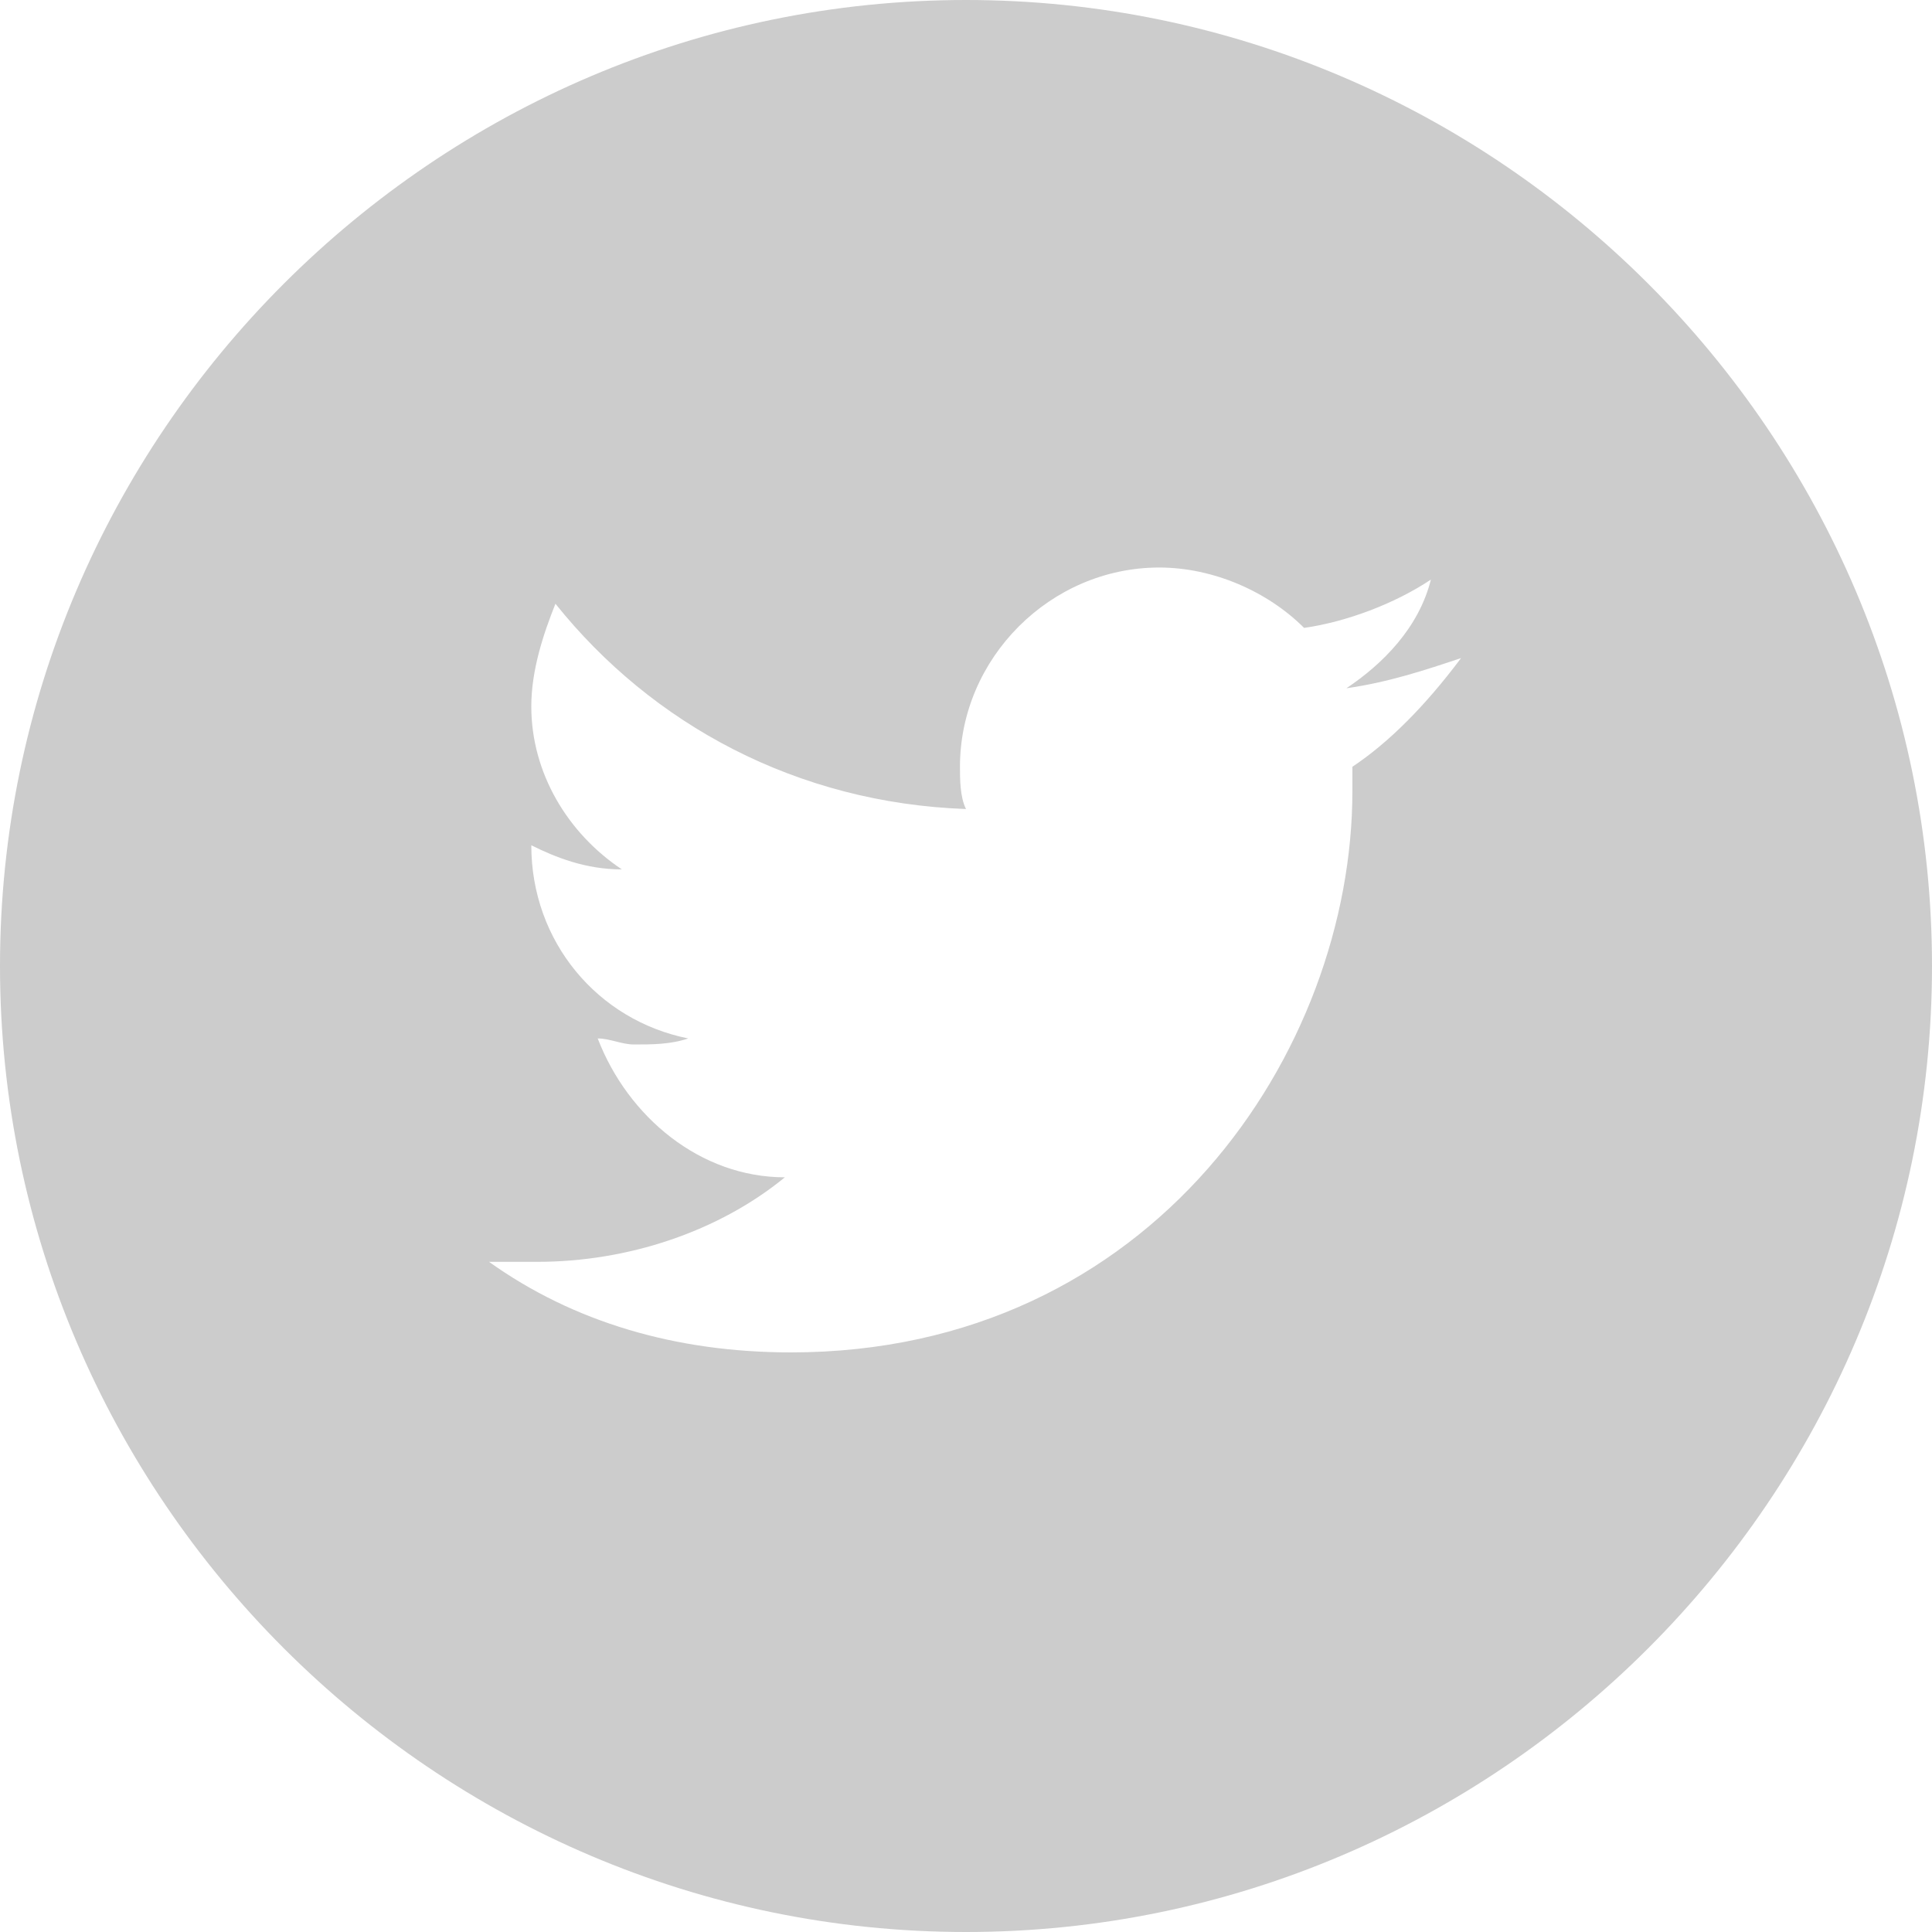
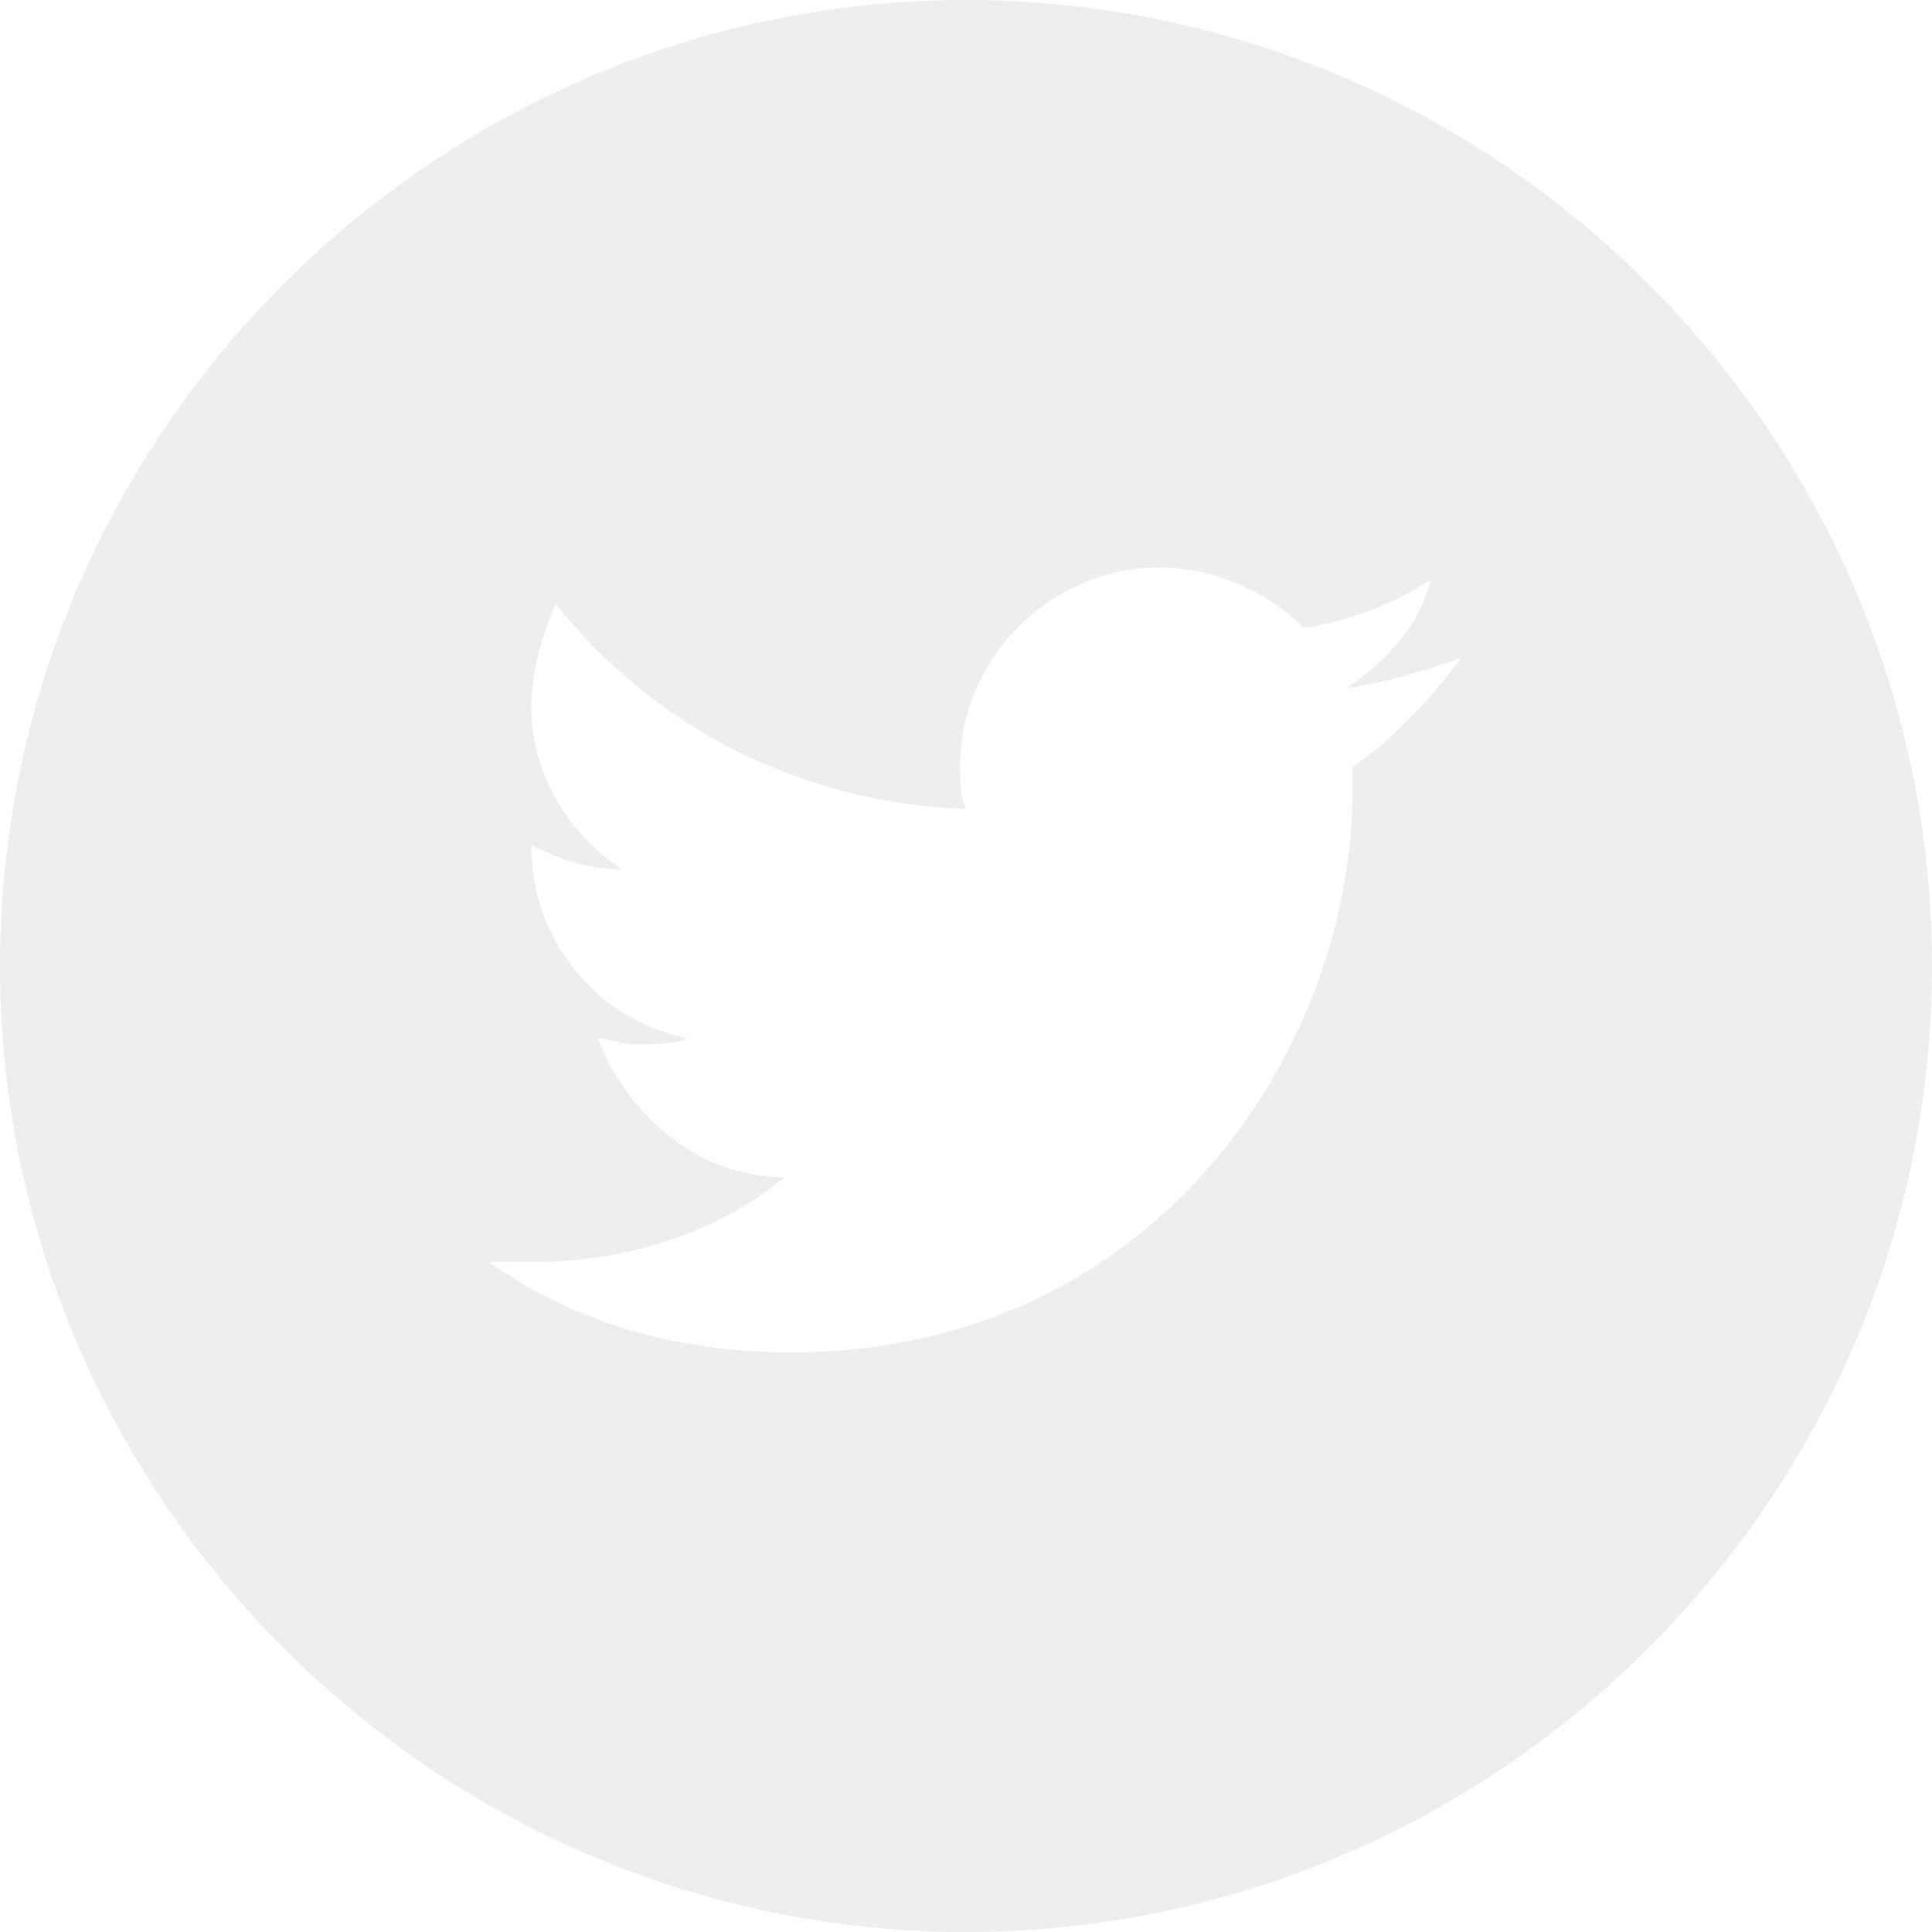
<svg xmlns="http://www.w3.org/2000/svg" version="1.1" id="Layer_1" x="0px" y="0px" width="32px" height="32px" viewBox="0 0 32 32" enable-background="new 0 0 32 32" xml:space="preserve">
-   <path fill="#cccccc" d="M16,0C7.2,0,0,7.2,0,16c0,8.8,7.2,16,16,16s16-7.2,16-16C32,7.2,24.8,0,16,0z M22.4,12.7c0,0.1,0,0.3,0,0.4  c0,4.3-3.3,9.3-9.3,9.3c-1.9,0-3.6-0.5-5-1.5c0.3,0,0.5,0,0.8,0c1.5,0,3-0.5,4.1-1.4c-1.4,0-2.6-1-3.1-2.3c0.2,0,0.4,0.1,0.6,0.1  c0.3,0,0.6,0,0.9-0.1c-1.5-0.3-2.6-1.6-2.6-3.2c0,0,0,0,0,0c0.4,0.2,0.9,0.4,1.5,0.4c-0.9-0.6-1.5-1.6-1.5-2.7  c0-0.6,0.2-1.2,0.4-1.7c1.6,2,4,3.3,6.8,3.4c-0.1-0.2-0.1-0.5-0.1-0.7c0-1.8,1.5-3.3,3.3-3.3c0.9,0,1.8,0.4,2.4,1  c0.7-0.1,1.5-0.4,2.1-0.8c-0.2,0.8-0.8,1.4-1.4,1.8c0.7-0.1,1.3-0.3,1.9-0.5C23.6,11.7,23,12.3,22.4,12.7z" />
+   <path fill="#eeeeee" d="M16,0C7.2,0,0,7.2,0,16c0,8.8,7.2,16,16,16s16-7.2,16-16C32,7.2,24.8,0,16,0z M22.4,12.7c0,0.1,0,0.3,0,0.4  c0,4.3-3.3,9.3-9.3,9.3c-1.9,0-3.6-0.5-5-1.5c0.3,0,0.5,0,0.8,0c1.5,0,3-0.5,4.1-1.4c-1.4,0-2.6-1-3.1-2.3c0.2,0,0.4,0.1,0.6,0.1  c0.3,0,0.6,0,0.9-0.1c-1.5-0.3-2.6-1.6-2.6-3.2c0,0,0,0,0,0c0.4,0.2,0.9,0.4,1.5,0.4c-0.9-0.6-1.5-1.6-1.5-2.7  c0-0.6,0.2-1.2,0.4-1.7c1.6,2,4,3.3,6.8,3.4c-0.1-0.2-0.1-0.5-0.1-0.7c0-1.8,1.5-3.3,3.3-3.3c0.9,0,1.8,0.4,2.4,1  c0.7-0.1,1.5-0.4,2.1-0.8c-0.2,0.8-0.8,1.4-1.4,1.8c0.7-0.1,1.3-0.3,1.9-0.5C23.6,11.7,23,12.3,22.4,12.7z" />
</svg>
